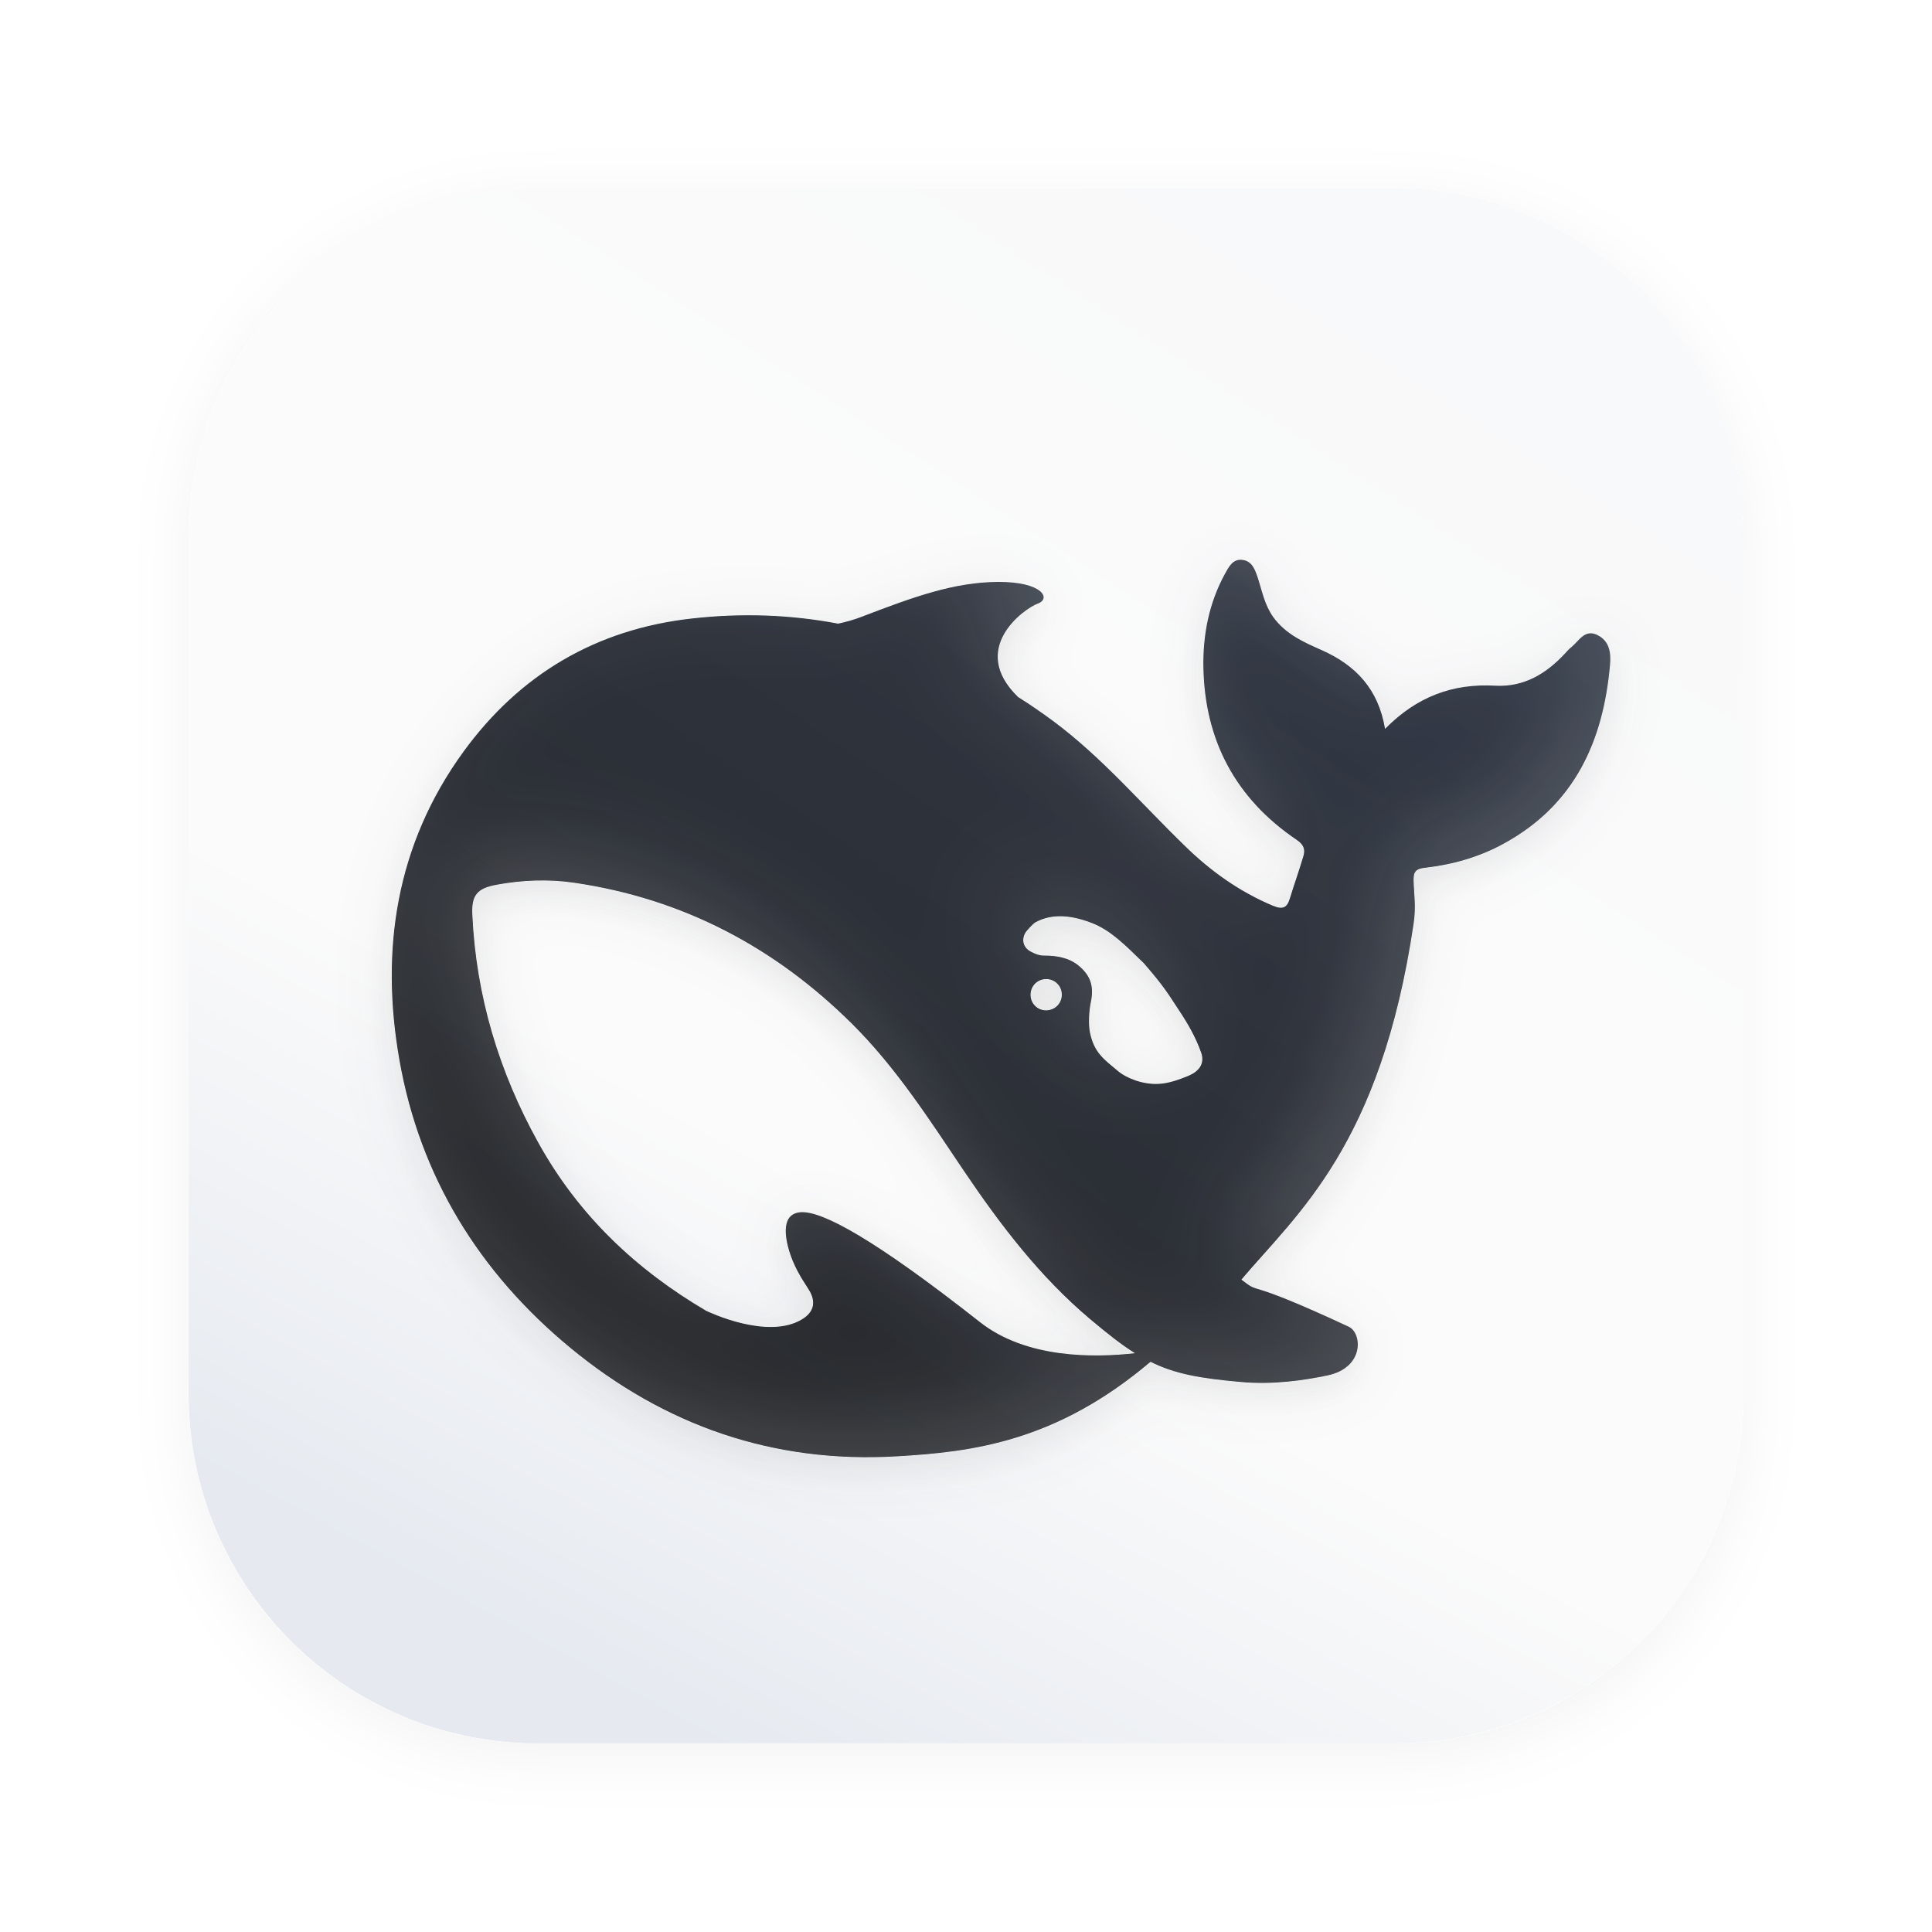
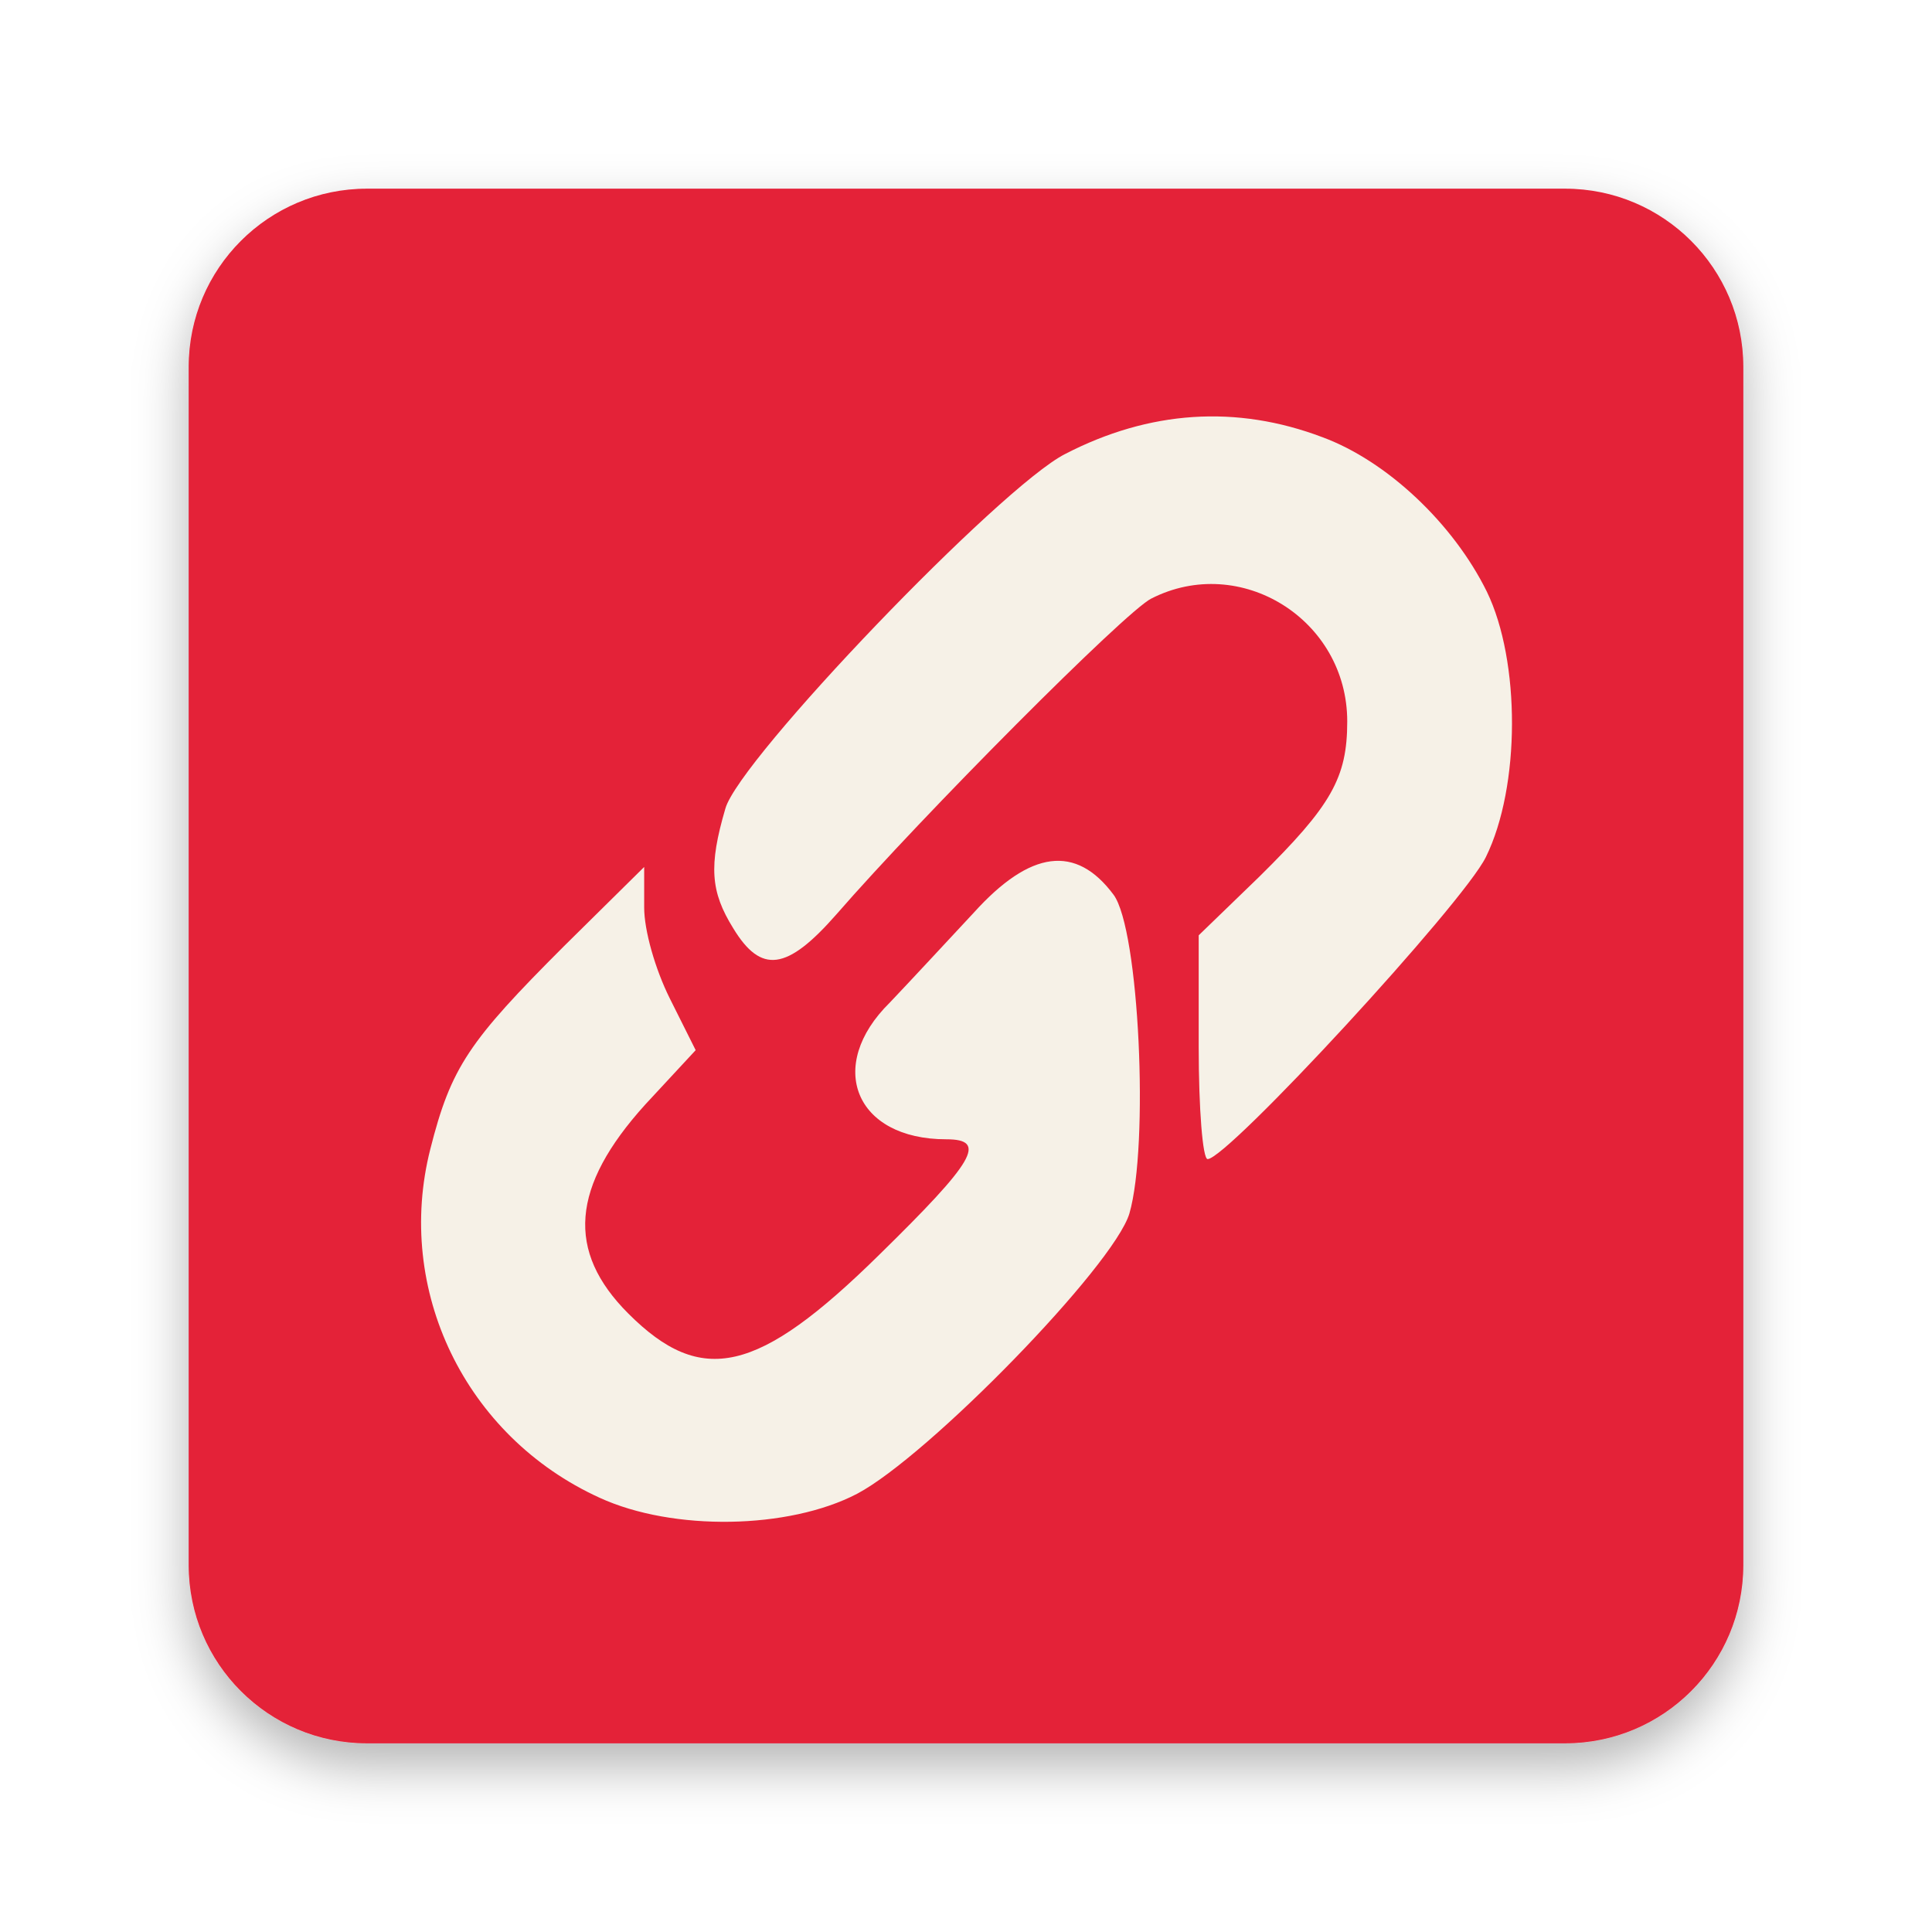
<svg xmlns="http://www.w3.org/2000/svg" width="1024" height="1024" viewBox="0 0 1024 1024" fill="none">
-   <g transform="translate(100 100) scale(0.8046875) translate(-40 -32)">
-     <g filter="url(#filter0_d_1637_371)">
-       <rect rx="230" width="1024" height="1024" transform="translate(40 32)" fill="#FBFBFB" />
-       <rect rx="230" width="1024" height="1024" transform="translate(40 32)" fill="url(#paint0_linear_1637_371)" fill-opacity="0.4" />
-       <rect rx="230" width="1024" height="1024" transform="translate(40 32)" fill="url(#paint1_linear_1637_371)" fill-opacity="0.8" />
-       <g filter="url(#filter1_ddi_1637_371)">
-         <path d="M968.002 326.025C959.5 321.85 955.842 329.804 950.865 333.835C949.162 335.143 947.722 336.834 946.283 338.393C933.859 351.673 919.336 360.407 900.376 359.363C872.649 357.804 848.963 366.525 828.035 387.759C823.586 361.583 808.812 345.951 786.313 335.936C774.536 330.729 762.64 325.51 754.401 314.186C748.645 306.112 747.074 297.127 744.195 288.274C742.36 282.936 740.538 277.465 734.385 276.554C727.718 275.51 725.103 281.112 722.476 285.803C712.006 304.95 707.952 326.039 708.349 347.405C709.26 395.463 729.54 433.742 769.823 460.962C774.404 464.094 775.579 467.212 774.14 471.771C771.394 481.153 768.119 490.257 765.241 499.639C763.406 505.624 760.66 506.933 754.256 504.329C732.154 495.08 713.049 481.417 696.175 464.874C667.524 437.138 641.633 406.536 609.325 382.566C601.733 376.964 594.154 371.758 586.298 366.802C553.33 334.773 590.616 308.464 599.251 305.333C608.282 302.082 602.393 290.877 573.214 291.009C544.048 291.141 517.364 300.906 483.353 313.935C478.389 315.891 473.147 317.318 467.786 318.494C436.917 312.64 404.873 311.332 371.377 315.111C308.332 322.141 257.975 351.964 220.953 402.876C176.471 464.081 166.014 533.624 178.835 606.153C192.302 682.594 231.291 745.887 291.194 795.372C353.328 846.68 424.876 871.813 506.498 866.99C556.076 864.122 611.279 857.489 673.532 804.74C689.23 812.55 705.708 815.681 733.052 818.02C754.111 819.976 774.391 816.976 790.076 813.726C814.674 808.519 812.971 785.726 804.072 781.564C731.995 747.962 747.826 761.638 733.435 750.565C770.06 707.198 825.263 662.139 846.85 516.156C848.553 504.567 847.114 497.273 846.85 487.892C846.718 482.157 848.025 479.95 854.574 479.303C872.623 477.215 890.156 472.273 906.238 463.42C952.938 437.892 971.765 395.965 976.215 345.7C976.875 338.01 976.083 330.069 967.976 326.039L968.002 326.025ZM561.067 778.432C491.222 723.477 457.343 705.374 443.347 706.154C430.263 706.933 432.626 721.918 435.505 731.682C438.515 741.315 442.436 747.962 447.929 756.418C451.718 762.021 454.346 770.345 444.14 776.609C421.641 790.549 382.533 771.918 380.698 771.006C335.174 744.182 297.109 708.757 270.293 660.316C244.389 613.698 229.35 563.685 226.868 510.302C226.208 497.406 230.01 492.847 242.831 490.508C259.704 487.376 277.106 486.729 293.98 489.2C365.264 499.625 425.959 531.523 476.844 582.052C505.878 610.831 527.861 645.213 550.491 678.815C574.561 714.492 600.452 748.49 633.42 776.358C645.066 786.122 654.348 793.548 663.247 799.019C636.431 802.018 591.698 802.666 561.08 778.445L561.067 778.432ZM594.55 562.905C594.55 557.171 599.132 552.625 604.888 552.625C606.195 552.625 607.371 552.876 608.414 553.273C609.853 553.801 611.16 554.581 612.203 555.744C614.038 557.567 615.081 560.17 615.081 562.905C615.081 568.64 610.5 573.185 604.743 573.185C598.987 573.185 594.537 568.627 594.537 562.905H594.55ZM698.539 616.301C691.871 619.037 685.19 621.375 678.787 621.64C668.845 622.155 657.992 618.125 652.103 613.17C642.953 605.479 636.404 601.185 633.658 587.773C632.483 582.039 633.13 573.185 634.186 568.111C636.536 557.171 633.922 550.141 626.212 543.759C619.927 538.553 611.952 537.112 603.185 537.112C599.911 537.112 596.914 535.685 594.682 534.509C591.025 532.686 588.015 528.127 590.893 522.525C591.804 520.701 596.254 516.275 597.297 515.495C609.206 508.716 622.937 510.936 635.625 516.01C647.403 520.833 656.288 529.686 669.109 542.186C682.193 557.289 684.543 561.465 692.003 572.789C697.892 581.642 703.252 590.759 706.909 601.185C709.128 607.699 706.249 613.038 698.539 616.288V616.301Z" fill="url(#paint2_linear_1637_371)" fill-opacity="0.9" />
+   <defs>
+     <filter id="shadow" x="-10%" y="-10%" width="120%" height="125%">
+       <feGaussianBlur in="SourceAlpha" stdDeviation="14" />
+       <feOffset dy="12" />
+       <feComponentTransfer>
+         <feFuncA type="linear" slope="0.3" />
+       </feComponentTransfer>
+       <feMerge>
+         <feMergeNode />
+         <feMergeNode in="SourceGraphic" />
+       </feMerge>
+     </filter>
+   </defs>
+   <g filter="url(#shadow)">
+     <g transform="translate(100 100) scale(5.248408) translate(-195 -228)">
+       <rect x="195" y="228" width="157" height="157" rx="18" fill="#e42238" />
+       <g transform="translate(0,619) scale(0.1,-0.1)" fill="#f6f1e7" stroke="none">
+         <path d="M3095 3659 c65 -24 132 -87 166 -156 34 -70 34 -197 -1 -268 -23 -47 -261 -305 -281 -305 -5 0 -9 51 -9 113 l0 113 61 59 c73 72 89 100 89 157 0 103 -108 170 -198 124 -26 -13 -231 -219 -318 -319 -50 -57 -76 -60 -104 -14 -23 37 -25 63 -8 121 14 50 278 325 343 358 85 44 173 50 260 17z" />
+         <path d="M2884 3197 c26 -35 36 -253 16 -322 -16 -53 -203 -245 -275 -283 -69 -36 -186 -38 -260 -4 -136 62 -207 210 -171 352 21 83 39 109 135 205 l81 80 0 -41 c0 -23 11 -62 26 -92 l26 -52 -51 -55 c-75 -83 -80 -148 -17 -211 74 -74 131 -61 253 59 97 95 110 117 68 117 -92 0 -122 74 -57 138 20 21 58 62 85 91 57 63 103 69 141 18z" />
      </g>
    </g>
  </g>
-   <defs>
-     <filter id="filter0_d_1637_371" x="-8" y="-16" width="1120" height="1120" filterUnits="userSpaceOnUse" color-interpolation-filters="sRGB">
-       <feFlood flood-opacity="0" result="BackgroundImageFix" />
-       <feColorMatrix in="SourceAlpha" type="matrix" values="0 0 0 0 0 0 0 0 0 0 0 0 0 0 0 0 0 0 127 0" result="hardAlpha" />
-       <feOffset dy="8" />
-       <feGaussianBlur stdDeviation="20" />
-       <feComposite in2="hardAlpha" operator="out" />
-       <feColorMatrix type="matrix" values="0 0 0 0 0 0 0 0 0 0 0 0 0 0 0 0 0 0 0.05 0" />
-       <feBlend mode="normal" in2="BackgroundImageFix" result="effect1_dropShadow_1637_371" />
-       <feBlend mode="normal" in="BackgroundImageFix" in2="effect1_dropShadow_1637_371" result="BackgroundImageFix" />
-       <feBlend mode="normal" in="SourceGraphic" in2="BackgroundImageFix" result="shape" />
-     </filter>
-     <filter id="filter1_ddi_1637_371" x="133.744" y="240.427" width="882.652" height="671.147" filterUnits="userSpaceOnUse" color-interpolation-filters="sRGB">
-       <feFlood flood-opacity="0" result="BackgroundImageFix" />
-       <feColorMatrix in="SourceAlpha" type="matrix" values="0 0 0 0 0 0 0 0 0 0 0 0 0 0 0 0 0 0 127 0" result="hardAlpha" />
-       <feOffset dy="4" />
-       <feGaussianBlur stdDeviation="20" />
-       <feComposite in2="hardAlpha" operator="out" />
-       <feColorMatrix type="matrix" values="0 0 0 0 0.176 0 0 0 0 0.192 0 0 0 0 0.231 0 0 0 0.08 0" />
-       <feBlend mode="normal" in2="BackgroundImageFix" result="effect1_dropShadow_1637_371" />
-       <feColorMatrix in="SourceAlpha" type="matrix" values="0 0 0 0 0 0 0 0 0 0 0 0 0 0 0 0 0 0 127 0" result="hardAlpha" />
-       <feOffset dy="8" />
-       <feGaussianBlur stdDeviation="8" />
-       <feComposite in2="hardAlpha" operator="out" />
-       <feColorMatrix type="matrix" values="0 0 0 0 0.173 0 0 0 0 0.188 0 0 0 0 0.224 0 0 0 0.04 0" />
-       <feBlend mode="normal" in2="effect1_dropShadow_1637_371" result="effect2_dropShadow_1637_371" />
-       <feBlend mode="normal" in="SourceGraphic" in2="BackgroundImageFix" result="shape" />
-       <feColorMatrix in="SourceAlpha" type="matrix" values="0 0 0 0 0 0 0 0 0 0 0 0 0 0 0 0 0 0 127 0" result="hardAlpha" />
-       <feOffset dx="-16" dy="-20" />
-       <feGaussianBlur stdDeviation="30" />
-       <feComposite in2="hardAlpha" operator="arithmetic" k2="-1" k3="1" />
-       <feColorMatrix type="matrix" values="0 0 0 0 1 0 0 0 0 1 0 0 0 0 1 0 0 0 0.15 0" />
-       <feBlend mode="normal" in2="shape" result="effect3_innerShadow_1637_371" />
-       <feBlend mode="normal" in="effect3_innerShadow_1637_371" in2="effect2_dropShadow_1637_371" result="effect3_innerShadow_1637_371" />
-     </filter>
-     <linearGradient id="paint0_linear_1637_371" x1="973.58" y1="1.59609e-05" x2="378.123" y2="917.86" gradientUnits="userSpaceOnUse">
-       <stop offset="0.142" stop-color="#D4DBE9" />
-       <stop offset="0.486" stop-color="#FBFBFB" />
-     </linearGradient>
-     <linearGradient id="paint1_linear_1637_371" x1="603.371" y1="445.063" x2="239.356" y2="1111.41" gradientUnits="userSpaceOnUse">
-       <stop offset="0.363" stop-color="#FBFBFB" />
-       <stop offset="0.83" stop-color="#E1E6EE" />
-     </linearGradient>
-     <linearGradient id="paint2_linear_1637_371" x1="849.855" y1="39.085" x2="331.636" y2="802.645" gradientUnits="userSpaceOnUse">
-       <stop offset="0.086" stop-color="#1C2434" />
-       <stop offset="1" stop-color="#0F1115" />
-     </linearGradient>
-   </defs>
</svg>
